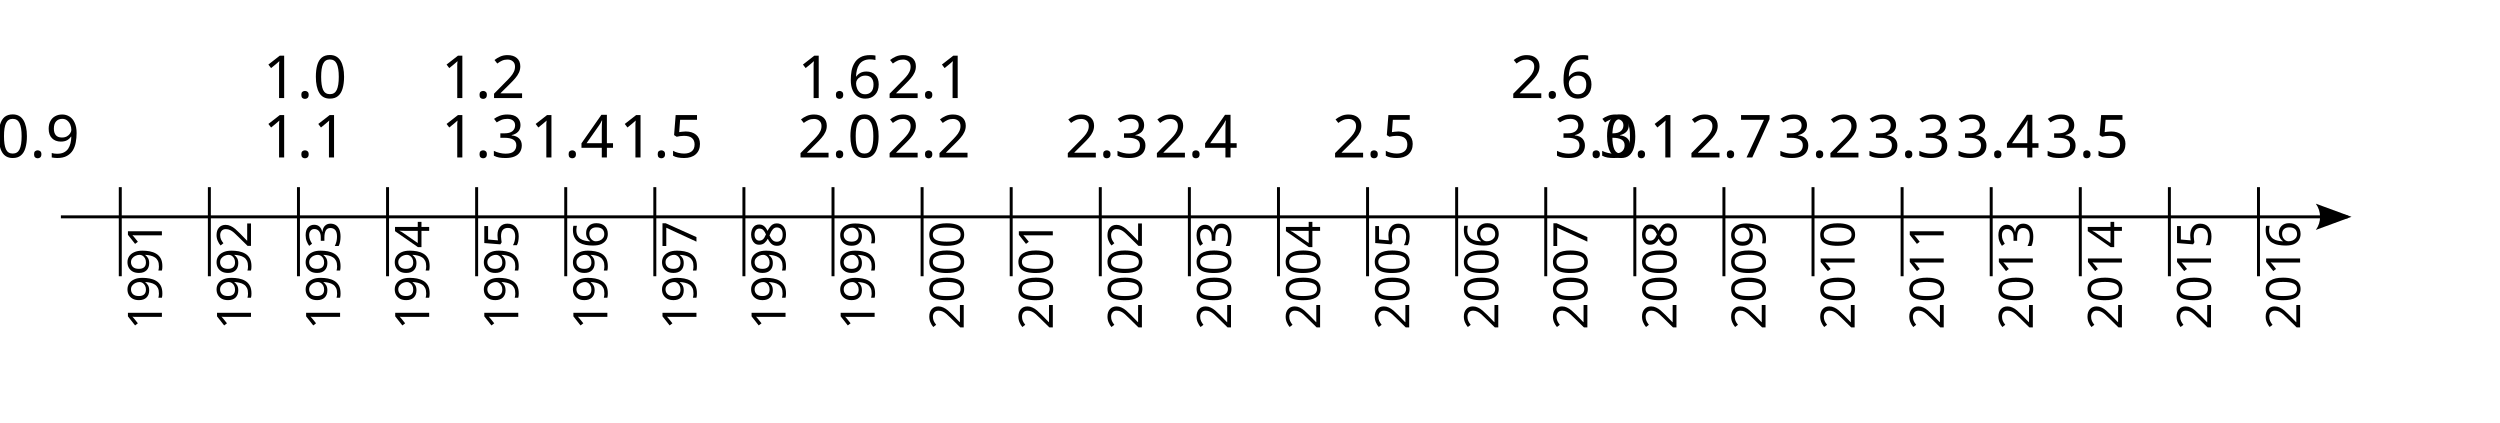
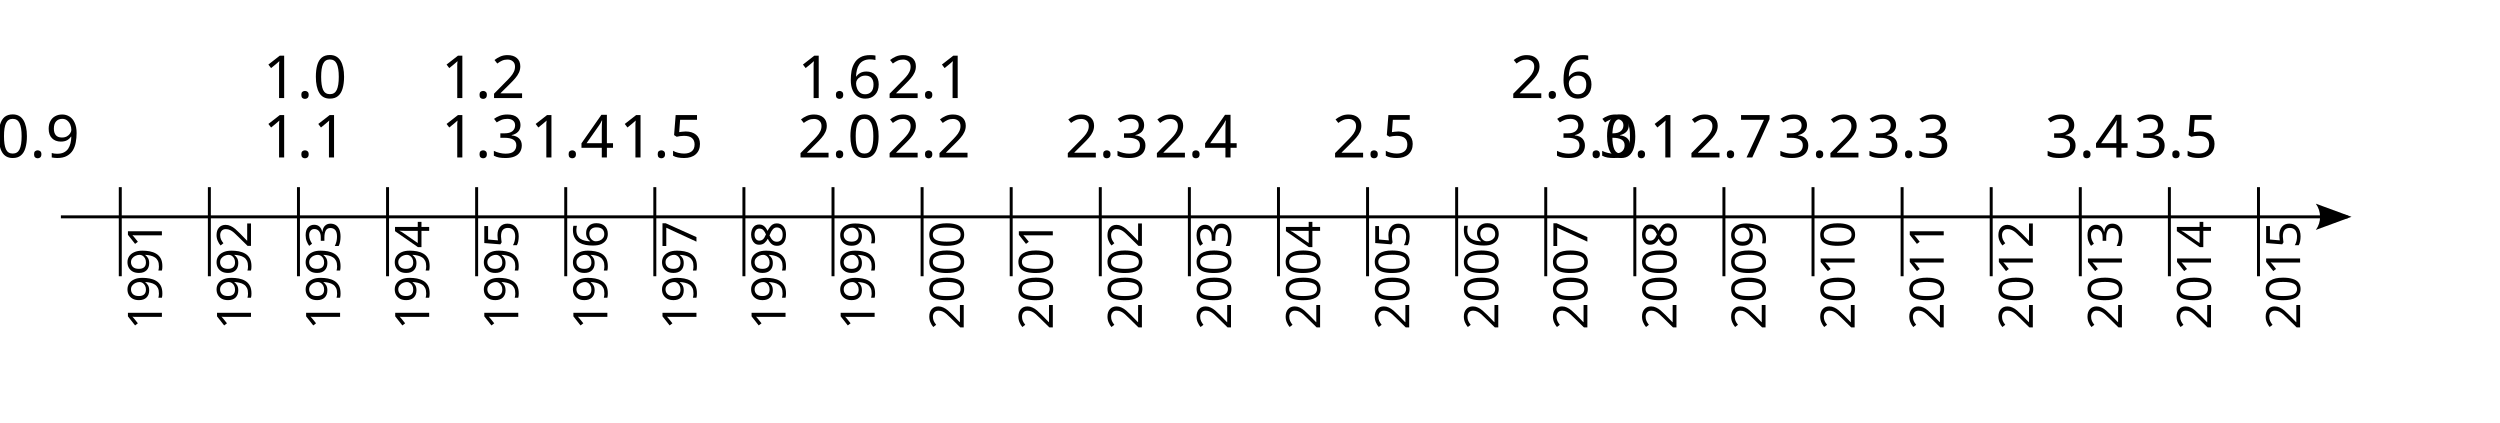
<svg xmlns="http://www.w3.org/2000/svg" width="420.914" height="71.12" id="svg2" version="1.1">
  <defs id="defs4">
    <marker orient="auto" refY="0" refX="0" id="Arrow2Lend" style="overflow:visible">
      <path id="path3782" style="fill-rule:evenodd;stroke-width:0.625;stroke-linejoin:round" d="M 8.719,4.034 -2.207,0.016 8.719,-4.002 c -1.745,2.372 -1.735,5.617 -6e-7,8.035 z" transform="matrix(-1.1,0,0,-1.1,-1.1,0)" />
    </marker>
    <marker orient="auto" refY="0" refX="0" id="Arrow1Lend" style="overflow:visible">
      <path id="path3764" d="M 0,0 5,-5 -12.5,0 5,5 0,0 z" style="fill-rule:evenodd;stroke:#000000;stroke-width:1pt" transform="matrix(-0.8,0,0,-0.8,-10,0)" />
    </marker>
  </defs>
  <g id="layer1" transform="translate(95.25,-595.8522)">
    <path style="fill:none;stroke:#000000;stroke-width:0.5;stroke-linecap:butt;stroke-linejoin:miter;stroke-miterlimit:4;stroke-opacity:1;stroke-dasharray:none;marker-end:url(#Arrow2Lend)" d="m -85,324.094 385,0" id="path2987" transform="translate(0,308.2677)" />
    <path style="fill:none;stroke:#000000;stroke-width:0.5;stroke-linecap:butt;stroke-linejoin:miter;stroke-miterlimit:4;stroke-opacity:1;stroke-dasharray:none" d="m 45,627.362 0,15" id="path4387" />
    <text xml:space="preserve" style="font-size:8px;font-style:normal;font-variant:normal;font-weight:bold;font-stretch:normal;line-height:125%;letter-spacing:0px;word-spacing:0px;fill:#000000;fill-opacity:1;stroke:none;font-family:Arial;-inkscape-font-specification:Arial Bold" x="-651.362" y="52.01" id="text4407" transform="matrix(0,-1,1,0,0,0)">
      <tspan id="tspan4409" x="-651.362" y="52.01" style="font-size:8px;font-style:normal;font-variant:normal;font-weight:300;font-stretch:normal;text-align:start;line-height:125%;writing-mode:lr-tb;text-anchor:start;fill:#000000;fill-opacity:1;font-family:Source Sans Pro;-inkscape-font-specification:Source Sans Pro Light">1999</tspan>
    </text>
    <path style="fill:none;stroke:#000000;stroke-width:0.5;stroke-linecap:butt;stroke-linejoin:miter;stroke-miterlimit:4;stroke-opacity:1;stroke-dasharray:none" d="m 60,627.362 0,15" id="path4387-1" />
    <text xml:space="preserve" style="font-size:8px;font-style:normal;font-variant:normal;font-weight:bold;font-stretch:normal;line-height:125%;letter-spacing:0px;word-spacing:0px;fill:#000000;fill-opacity:1;stroke:none;font-family:Arial;-inkscape-font-specification:Arial Bold" x="-651.362" y="67.01" id="text4407-4" transform="matrix(0,-1,1,0,0,0)">
      <tspan id="tspan4409-1" x="-651.362" y="67.01" style="font-size:8px;font-style:normal;font-variant:normal;font-weight:300;font-stretch:normal;text-align:start;line-height:125%;writing-mode:lr-tb;text-anchor:start;font-family:Source Sans Pro;-inkscape-font-specification:Source Sans Pro Light;fill:#000000;fill-opacity:1">2000</tspan>
    </text>
    <path style="fill:none;stroke:#000000;stroke-width:0.5;stroke-linecap:butt;stroke-linejoin:miter;stroke-miterlimit:4;stroke-opacity:1;stroke-dasharray:none" d="m 75,627.362 0,15" id="path4387-13" />
    <text xml:space="preserve" style="font-size:8px;font-style:normal;font-variant:normal;font-weight:bold;font-stretch:normal;line-height:125%;letter-spacing:0px;word-spacing:0px;fill:#000000;fill-opacity:1;stroke:none;font-family:Arial;-inkscape-font-specification:Arial Bold" x="-651.362" y="82.01" id="text4407-0" transform="matrix(0,-1,1,0,0,0)">
      <tspan id="tspan4409-8" x="-651.362" y="82.01" style="font-size:8px;font-style:normal;font-variant:normal;font-weight:300;font-stretch:normal;text-align:start;line-height:125%;writing-mode:lr-tb;text-anchor:start;font-family:Source Sans Pro;-inkscape-font-specification:Source Sans Pro Light;fill:#000000;fill-opacity:1">2001</tspan>
    </text>
    <path style="fill:none;stroke:#000000;stroke-width:0.5;stroke-linecap:butt;stroke-linejoin:miter;stroke-miterlimit:4;stroke-opacity:1;stroke-dasharray:none" d="m 90,627.362 0,15" id="path4387-4" />
    <text xml:space="preserve" style="font-size:8px;font-style:normal;font-variant:normal;font-weight:bold;font-stretch:normal;line-height:125%;letter-spacing:0px;word-spacing:0px;fill:#000000;fill-opacity:1;stroke:none;font-family:Arial;-inkscape-font-specification:Arial Bold" x="-651.362" y="97.01" id="text4407-5" transform="matrix(0,-1,1,0,0,0)">
      <tspan id="tspan4409-9" x="-651.362" y="97.01" style="font-size:8px;font-style:normal;font-variant:normal;font-weight:300;font-stretch:normal;text-align:start;line-height:125%;writing-mode:lr-tb;text-anchor:start;fill:#000000;fill-opacity:1;font-family:Source Sans Pro;-inkscape-font-specification:Source Sans Pro Light">2002</tspan>
    </text>
    <path style="fill:none;stroke:#000000;stroke-width:0.5;stroke-linecap:butt;stroke-linejoin:miter;stroke-miterlimit:4;stroke-opacity:1;stroke-dasharray:none" d="m 105,627.362 0,15" id="path4387-1-0" />
    <text xml:space="preserve" style="font-size:8px;font-style:normal;font-variant:normal;font-weight:bold;font-stretch:normal;line-height:125%;letter-spacing:0px;word-spacing:0px;fill:#000000;fill-opacity:1;stroke:none;font-family:Arial;-inkscape-font-specification:Arial Bold" x="-651.362" y="112.01" id="text4407-4-8" transform="matrix(0,-1,1,0,0,0)">
      <tspan id="tspan4409-1-7" x="-651.362" y="112.01" style="font-size:8px;font-style:normal;font-variant:normal;font-weight:300;font-stretch:normal;text-align:start;line-height:125%;writing-mode:lr-tb;text-anchor:start;font-family:Source Sans Pro;-inkscape-font-specification:Source Sans Pro Light;fill:#000000;fill-opacity:1">2003</tspan>
    </text>
    <path style="fill:none;stroke:#000000;stroke-width:0.5;stroke-linecap:butt;stroke-linejoin:miter;stroke-miterlimit:4;stroke-opacity:1;stroke-dasharray:none" d="m 120,627.362 0,15" id="path4387-13-7" />
    <text xml:space="preserve" style="font-size:8px;font-style:normal;font-variant:normal;font-weight:bold;font-stretch:normal;line-height:125%;letter-spacing:0px;word-spacing:0px;fill:#000000;fill-opacity:1;stroke:none;font-family:Arial;-inkscape-font-specification:Arial Bold" x="-651.362" y="127.01" id="text4407-0-4" transform="matrix(0,-1,1,0,0,0)">
      <tspan id="tspan4409-8-1" x="-651.362" y="127.01" style="font-size:8px;font-style:normal;font-variant:normal;font-weight:300;font-stretch:normal;text-align:start;line-height:125%;writing-mode:lr-tb;text-anchor:start;font-family:Source Sans Pro;-inkscape-font-specification:Source Sans Pro Light;fill:#000000;fill-opacity:1">2004</tspan>
    </text>
    <path style="fill:none;stroke:#000000;stroke-width:0.5;stroke-linecap:butt;stroke-linejoin:miter;stroke-miterlimit:4;stroke-opacity:1;stroke-dasharray:none" d="m 135,627.362 0,15" id="path4387-3" />
    <text xml:space="preserve" style="font-size:8px;font-style:normal;font-variant:normal;font-weight:bold;font-stretch:normal;line-height:125%;letter-spacing:0px;word-spacing:0px;fill:#000000;fill-opacity:1;stroke:none;font-family:Arial;-inkscape-font-specification:Arial Bold" x="-651.362" y="142.01" id="text4407-2" transform="matrix(0,-1,1,0,0,0)">
      <tspan id="tspan4409-2" x="-651.362" y="142.01" style="font-size:8px;font-style:normal;font-variant:normal;font-weight:300;font-stretch:normal;text-align:start;line-height:125%;writing-mode:lr-tb;text-anchor:start;fill:#000000;fill-opacity:1;font-family:Source Sans Pro;-inkscape-font-specification:Source Sans Pro Light">2005</tspan>
    </text>
    <path style="fill:none;stroke:#000000;stroke-width:0.5;stroke-linecap:butt;stroke-linejoin:miter;stroke-miterlimit:4;stroke-opacity:1;stroke-dasharray:none" d="m 150,627.362 0,15" id="path4387-1-2" />
    <text xml:space="preserve" style="font-size:8px;font-style:normal;font-variant:normal;font-weight:bold;font-stretch:normal;line-height:125%;letter-spacing:0px;word-spacing:0px;fill:#000000;fill-opacity:1;stroke:none;font-family:Arial;-inkscape-font-specification:Arial Bold" x="-651.362" y="157.01" id="text4407-4-7" transform="matrix(0,-1,1,0,0,0)">
      <tspan id="tspan4409-1-0" x="-651.362" y="157.01" style="font-size:8px;font-style:normal;font-variant:normal;font-weight:300;font-stretch:normal;text-align:start;line-height:125%;writing-mode:lr-tb;text-anchor:start;font-family:Source Sans Pro;-inkscape-font-specification:Source Sans Pro Light;fill:#000000;fill-opacity:1">2006</tspan>
    </text>
    <path style="fill:none;stroke:#000000;stroke-width:0.5;stroke-linecap:butt;stroke-linejoin:miter;stroke-miterlimit:4;stroke-opacity:1;stroke-dasharray:none" d="m 165,627.362 0,15" id="path4387-13-3" />
    <text xml:space="preserve" style="font-size:8px;font-style:normal;font-variant:normal;font-weight:bold;font-stretch:normal;line-height:125%;letter-spacing:0px;word-spacing:0px;fill:#000000;fill-opacity:1;stroke:none;font-family:Arial;-inkscape-font-specification:Arial Bold" x="-651.362" y="172.01" id="text4407-0-2" transform="matrix(0,-1,1,0,0,0)">
      <tspan id="tspan4409-8-4" x="-651.362" y="172.01" style="font-size:8px;font-style:normal;font-variant:normal;font-weight:300;font-stretch:normal;text-align:start;line-height:125%;writing-mode:lr-tb;text-anchor:start;fill:#000000;fill-opacity:1;font-family:Source Sans Pro;-inkscape-font-specification:Source Sans Pro Light">2007</tspan>
    </text>
    <path style="fill:none;stroke:#000000;stroke-width:0.5;stroke-linecap:butt;stroke-linejoin:miter;stroke-miterlimit:4;stroke-opacity:1;stroke-dasharray:none" d="m 180,627.362 0,15" id="path4387-4-9" />
    <text xml:space="preserve" style="font-size:8px;font-style:normal;font-variant:normal;font-weight:bold;font-stretch:normal;line-height:125%;letter-spacing:0px;word-spacing:0px;fill:#000000;fill-opacity:1;stroke:none;font-family:Arial;-inkscape-font-specification:Arial Bold" x="-651.362" y="187.01" id="text4407-5-3" transform="matrix(0,-1,1,0,0,0)">
      <tspan id="tspan4409-9-9" x="-651.362" y="187.01" style="font-size:8px;font-style:normal;font-variant:normal;font-weight:300;font-stretch:normal;text-align:start;line-height:125%;writing-mode:lr-tb;text-anchor:start;font-family:Source Sans Pro;-inkscape-font-specification:Source Sans Pro Light;fill:#000000;fill-opacity:1">2008</tspan>
    </text>
    <path style="fill:none;stroke:#000000;stroke-width:0.5;stroke-linecap:butt;stroke-linejoin:miter;stroke-miterlimit:4;stroke-opacity:1;stroke-dasharray:none" d="m 195,627.362 0,15" id="path4387-1-0-5" />
    <text xml:space="preserve" style="font-size:8px;font-style:normal;font-variant:normal;font-weight:bold;font-stretch:normal;line-height:125%;letter-spacing:0px;word-spacing:0px;fill:#000000;fill-opacity:1;stroke:none;font-family:Arial;-inkscape-font-specification:Arial Bold" x="-651.362" y="202.01" id="text4407-4-8-8" transform="matrix(0,-1,1,0,0,0)">
      <tspan id="tspan4409-1-7-1" x="-651.362" y="202.01" style="font-size:8px;font-style:normal;font-variant:normal;font-weight:300;font-stretch:normal;text-align:start;line-height:125%;writing-mode:lr-tb;text-anchor:start;font-family:Source Sans Pro;-inkscape-font-specification:Source Sans Pro Light;fill:#000000;fill-opacity:1">2009</tspan>
    </text>
    <path style="fill:none;stroke:#000000;stroke-width:0.5;stroke-linecap:butt;stroke-linejoin:miter;stroke-miterlimit:4;stroke-opacity:1;stroke-dasharray:none" d="m 210,627.362 0,15" id="path4387-13-7-5" />
    <text xml:space="preserve" style="font-size:8px;font-style:normal;font-variant:normal;font-weight:bold;font-stretch:normal;line-height:125%;letter-spacing:0px;word-spacing:0px;fill:#000000;fill-opacity:1;stroke:none;font-family:Arial;-inkscape-font-specification:Arial Bold" x="-651.362" y="217.01" id="text4407-0-4-9" transform="matrix(0,-1,1,0,0,0)">
      <tspan id="tspan4409-8-1-1" x="-651.362" y="217.01" style="font-size:8px;font-style:normal;font-variant:normal;font-weight:300;font-stretch:normal;text-align:start;line-height:125%;writing-mode:lr-tb;text-anchor:start;fill:#000000;fill-opacity:1;font-family:Source Sans Pro;-inkscape-font-specification:Source Sans Pro Light">2010</tspan>
    </text>
    <path style="fill:none;stroke:#000000;stroke-width:0.5;stroke-linecap:butt;stroke-linejoin:miter;stroke-miterlimit:4;stroke-opacity:1;stroke-dasharray:none" d="m 225,627.362 0,15" id="path4387-10" />
    <text xml:space="preserve" style="font-size:8px;font-style:normal;font-variant:normal;font-weight:bold;font-stretch:normal;line-height:125%;letter-spacing:0px;word-spacing:0px;fill:#000000;fill-opacity:1;stroke:none;font-family:Arial;-inkscape-font-specification:Arial Bold" x="-651.362" y="232.01" id="text4407-1" transform="matrix(0,-1,1,0,0,0)">
      <tspan id="tspan4409-0" x="-651.362" y="232.01" style="font-size:8px;font-style:normal;font-variant:normal;font-weight:300;font-stretch:normal;text-align:start;line-height:125%;writing-mode:lr-tb;text-anchor:start;font-family:Source Sans Pro;-inkscape-font-specification:Source Sans Pro Light;fill:#000000;fill-opacity:1">2011</tspan>
    </text>
    <path style="fill:none;stroke:#000000;stroke-width:0.5;stroke-linecap:butt;stroke-linejoin:miter;stroke-miterlimit:4;stroke-opacity:1;stroke-dasharray:none" d="m 240,627.362 0,15" id="path4387-1-7" />
    <text xml:space="preserve" style="font-size:8px;font-style:normal;font-variant:normal;font-weight:bold;font-stretch:normal;line-height:125%;letter-spacing:0px;word-spacing:0px;fill:#000000;fill-opacity:1;stroke:none;font-family:Arial;-inkscape-font-specification:Arial Bold" x="-651.362" y="247.01" id="text4407-4-4" transform="matrix(0,-1,1,0,0,0)">
-       <tspan id="tspan4409-1-00" x="-651.362" y="247.01" style="font-size:8px;font-style:normal;font-variant:normal;font-weight:300;font-stretch:normal;text-align:start;line-height:125%;writing-mode:lr-tb;text-anchor:start;font-family:Source Sans Pro;-inkscape-font-specification:Source Sans Pro Light;fill:#000000;fill-opacity:1">2013</tspan>
+       <tspan id="tspan4409-1-00" x="-651.362" y="247.01" style="font-size:8px;font-style:normal;font-variant:normal;font-weight:300;font-stretch:normal;text-align:start;line-height:125%;writing-mode:lr-tb;text-anchor:start;fill:#000000;fill-opacity:1;font-family:Source Sans Pro;-inkscape-font-specification:Source Sans Pro Light">2012</tspan>
    </text>
    <path style="fill:none;stroke:#000000;stroke-width:0.5;stroke-linecap:butt;stroke-linejoin:miter;stroke-miterlimit:4;stroke-opacity:1;stroke-dasharray:none" d="m 255,627.362 0,15" id="path4387-13-39" />
    <text xml:space="preserve" style="font-size:8px;font-style:normal;font-variant:normal;font-weight:bold;font-stretch:normal;line-height:125%;letter-spacing:0px;word-spacing:0px;fill:#000000;fill-opacity:1;stroke:none;font-family:Arial;-inkscape-font-specification:Arial Bold" x="-651.362" y="262.01" id="text4407-0-3" transform="matrix(0,-1,1,0,0,0)">
-       <tspan id="tspan4409-8-49" x="-651.362" y="262.01" style="font-size:8px;font-style:normal;font-variant:normal;font-weight:300;font-stretch:normal;text-align:start;line-height:125%;writing-mode:lr-tb;text-anchor:start;font-family:Source Sans Pro;-inkscape-font-specification:Source Sans Pro Light;fill:#000000;fill-opacity:1">2014</tspan>
+       <tspan id="tspan4409-8-49" x="-651.362" y="262.01" style="font-size:8px;font-style:normal;font-variant:normal;font-weight:300;font-stretch:normal;text-align:start;line-height:125%;writing-mode:lr-tb;text-anchor:start;fill:#000000;fill-opacity:1;font-family:Source Sans Pro;-inkscape-font-specification:Source Sans Pro Light">2013</tspan>
    </text>
    <path style="fill:none;stroke:#000000;stroke-width:0.5;stroke-linecap:butt;stroke-linejoin:miter;stroke-miterlimit:4;stroke-opacity:1;stroke-dasharray:none" d="m 270,627.362 0,15" id="path4387-4-92" />
    <text xml:space="preserve" style="font-size:8px;font-style:normal;font-variant:normal;font-weight:bold;font-stretch:normal;line-height:125%;letter-spacing:0px;word-spacing:0px;fill:#000000;fill-opacity:1;stroke:none;font-family:Arial;-inkscape-font-specification:Arial Bold" x="-651.362" y="277.01" id="text4407-5-6" transform="matrix(0,-1,1,0,0,0)">
-       <tspan id="tspan4409-9-6" x="-651.362" y="277.01" style="font-size:8px;font-style:normal;font-variant:normal;font-weight:300;font-stretch:normal;text-align:start;line-height:125%;writing-mode:lr-tb;text-anchor:start;font-family:Source Sans Pro;-inkscape-font-specification:Source Sans Pro Light;fill:#000000;fill-opacity:1">2015</tspan>
+       <tspan id="tspan4409-9-6" x="-651.362" y="277.01" style="font-size:8px;font-style:normal;font-variant:normal;font-weight:300;font-stretch:normal;text-align:start;line-height:125%;writing-mode:lr-tb;text-anchor:start;fill:#000000;fill-opacity:1;font-family:Source Sans Pro;-inkscape-font-specification:Source Sans Pro Light">2014</tspan>
    </text>
    <path style="fill:none;stroke:#000000;stroke-width:0.5;stroke-linecap:butt;stroke-linejoin:miter;stroke-miterlimit:4;stroke-opacity:1;stroke-dasharray:none" d="m 285,627.362 0,15" id="path4387-1-0-4" />
    <text xml:space="preserve" style="font-size:8px;font-style:normal;font-variant:normal;font-weight:bold;font-stretch:normal;line-height:125%;letter-spacing:0px;word-spacing:0px;fill:#000000;fill-opacity:1;stroke:none;font-family:Arial;-inkscape-font-specification:Arial Bold" x="-651.362" y="292.01" id="text4407-4-8-2" transform="matrix(0,-1,1,0,0,0)">
-       <tspan id="tspan4409-1-7-7" x="-651.362" y="292.01" style="font-size:8px;font-style:normal;font-variant:normal;font-weight:300;font-stretch:normal;text-align:start;line-height:125%;writing-mode:lr-tb;text-anchor:start;font-family:Source Sans Pro;-inkscape-font-specification:Source Sans Pro Light;fill:#000000;fill-opacity:1">2016</tspan>
+       <tspan id="tspan4409-1-7-7" x="-651.362" y="292.01" style="font-size:8px;font-style:normal;font-variant:normal;font-weight:300;font-stretch:normal;text-align:start;line-height:125%;writing-mode:lr-tb;text-anchor:start;fill:#000000;fill-opacity:1;font-family:Source Sans Pro;-inkscape-font-specification:Source Sans Pro Light">2015</tspan>
    </text>
    <text xml:space="preserve" style="font-size:20px;font-style:normal;font-variant:normal;font-weight:bold;font-stretch:normal;text-align:center;line-height:125%;letter-spacing:0px;word-spacing:0px;text-anchor:middle;fill:#000000;fill-opacity:1;stroke:none;font-family:Arial;-inkscape-font-specification:Arial Bold" x="-75" y="622.362" id="text4407-46">
      <tspan id="tspan4409-00" x="-75" y="622.362" style="font-size:10px;font-style:normal;font-variant:normal;font-weight:300;font-stretch:normal;text-align:center;line-height:125%;writing-mode:lr-tb;text-anchor:middle;font-family:Source Sans Pro;-inkscape-font-specification:Source Sans Pro Light">0.9</tspan>
    </text>
    <text xml:space="preserve" style="font-size:20px;font-style:normal;font-variant:normal;font-weight:bold;font-stretch:normal;text-align:center;line-height:125%;letter-spacing:0px;word-spacing:0px;text-anchor:middle;fill:#000000;fill-opacity:1;stroke:none;font-family:Arial;-inkscape-font-specification:Arial Bold" x="-30" y="612.362" id="text4407-46-8">
      <tspan id="tspan4409-00-1" x="-30" y="612.362" style="font-size:10px;font-style:normal;font-variant:normal;font-weight:normal;font-stretch:normal;text-align:center;line-height:125%;writing-mode:lr-tb;text-anchor:middle;font-family:Source Sans Pro;-inkscape-font-specification:Source Sans Pro">1.0</tspan>
    </text>
    <path style="fill:none;stroke:#000000;stroke-width:0.5;stroke-linecap:butt;stroke-linejoin:miter;stroke-miterlimit:4;stroke-opacity:1;stroke-dasharray:none" d="m -75,627.362 0,15" id="path4387-19" />
    <text xml:space="preserve" style="font-size:8px;font-style:normal;font-variant:normal;font-weight:bold;font-stretch:normal;line-height:125%;letter-spacing:0px;word-spacing:0px;fill:#000000;fill-opacity:1;stroke:none;font-family:Arial;-inkscape-font-specification:Arial Bold" x="-651.362" y="-67.99" id="text4407-6" transform="matrix(0,-1,1,0,0,0)">
      <tspan id="tspan4409-5" x="-651.362" y="-67.99" style="font-size:8px;font-style:normal;font-variant:normal;font-weight:300;font-stretch:normal;text-align:start;line-height:125%;writing-mode:lr-tb;text-anchor:start;font-family:Source Sans Pro;-inkscape-font-specification:Source Sans Pro Light;fill:#000000;fill-opacity:1">1991</tspan>
    </text>
    <path style="fill:none;stroke:#000000;stroke-width:0.5;stroke-linecap:butt;stroke-linejoin:miter;stroke-miterlimit:4;stroke-opacity:1;stroke-dasharray:none" d="m -60,627.362 0,15" id="path4387-1-5" />
    <text xml:space="preserve" style="font-size:8px;font-style:normal;font-variant:normal;font-weight:bold;font-stretch:normal;line-height:125%;letter-spacing:0px;word-spacing:0px;fill:#000000;fill-opacity:1;stroke:none;font-family:Arial;-inkscape-font-specification:Arial Bold" x="-651.362" y="-52.99" id="text4407-4-0" transform="matrix(0,-1,1,0,0,0)">
      <tspan id="tspan4409-1-04" x="-651.362" y="-52.99" style="font-size:8px;font-style:normal;font-variant:normal;font-weight:300;font-stretch:normal;text-align:start;line-height:125%;writing-mode:lr-tb;text-anchor:start;fill:#000000;fill-opacity:1;font-family:Source Sans Pro;-inkscape-font-specification:Source Sans Pro Light">1992</tspan>
    </text>
    <path style="fill:none;stroke:#000000;stroke-width:0.5;stroke-linecap:butt;stroke-linejoin:miter;stroke-miterlimit:4;stroke-opacity:1;stroke-dasharray:none" d="m -45,627.362 0,15" id="path4387-13-4" />
    <text xml:space="preserve" style="font-size:8px;font-style:normal;font-variant:normal;font-weight:bold;font-stretch:normal;line-height:125%;letter-spacing:0px;word-spacing:0px;fill:#000000;fill-opacity:1;stroke:none;font-family:Arial;-inkscape-font-specification:Arial Bold" x="-651.362" y="-37.99" id="text4407-0-9" transform="matrix(0,-1,1,0,0,0)">
      <tspan id="tspan4409-8-44" x="-651.362" y="-37.99" style="font-size:8px;font-style:normal;font-variant:normal;font-weight:300;font-stretch:normal;text-align:start;line-height:125%;writing-mode:lr-tb;text-anchor:start;fill:#000000;fill-opacity:1;font-family:Source Sans Pro;-inkscape-font-specification:Source Sans Pro Light">1993</tspan>
    </text>
    <path style="fill:none;stroke:#000000;stroke-width:0.5;stroke-linecap:butt;stroke-linejoin:miter;stroke-miterlimit:4;stroke-opacity:1;stroke-dasharray:none" d="m -30,627.362 0,15" id="path4387-4-7" />
    <text xml:space="preserve" style="font-size:8px;font-style:normal;font-variant:normal;font-weight:bold;font-stretch:normal;line-height:125%;letter-spacing:0px;word-spacing:0px;fill:#000000;fill-opacity:1;stroke:none;font-family:Arial;-inkscape-font-specification:Arial Bold" x="-651.362" y="-22.99" id="text4407-5-2" transform="matrix(0,-1,1,0,0,0)">
      <tspan id="tspan4409-9-4" x="-651.362" y="-22.99" style="font-size:8px;font-style:normal;font-variant:normal;font-weight:300;font-stretch:normal;text-align:start;line-height:125%;writing-mode:lr-tb;text-anchor:start;font-family:Source Sans Pro;-inkscape-font-specification:Source Sans Pro Light;fill:#000000;fill-opacity:1">1994</tspan>
    </text>
    <path style="fill:none;stroke:#000000;stroke-width:0.5;stroke-linecap:butt;stroke-linejoin:miter;stroke-miterlimit:4;stroke-opacity:1;stroke-dasharray:none" d="m -15,627.362 0,15" id="path4387-1-0-6" />
    <text xml:space="preserve" style="font-size:8px;font-style:normal;font-variant:normal;font-weight:bold;font-stretch:normal;line-height:125%;letter-spacing:0px;word-spacing:0px;fill:#000000;fill-opacity:1;stroke:none;font-family:Arial;-inkscape-font-specification:Arial Bold" x="-651.362" y="-7.99" id="text4407-4-8-20" transform="matrix(0,-1,1,0,0,0)">
      <tspan id="tspan4409-1-7-5" x="-651.362" y="-7.99" style="font-size:8px;font-style:normal;font-variant:normal;font-weight:300;font-stretch:normal;text-align:start;line-height:125%;writing-mode:lr-tb;text-anchor:start;fill:#000000;fill-opacity:1;font-family:Source Sans Pro;-inkscape-font-specification:Source Sans Pro Light">1995</tspan>
    </text>
    <path style="fill:none;stroke:#000000;stroke-width:0.5;stroke-linecap:butt;stroke-linejoin:miter;stroke-miterlimit:4;stroke-opacity:1;stroke-dasharray:none" d="m 0,627.362 0,15" id="path4387-13-7-4" />
    <text xml:space="preserve" style="font-size:8px;font-style:normal;font-variant:normal;font-weight:bold;font-stretch:normal;line-height:125%;letter-spacing:0px;word-spacing:0px;fill:#000000;fill-opacity:1;stroke:none;font-family:Arial;-inkscape-font-specification:Arial Bold" x="-651.362" y="7.01" id="text4407-0-4-5" transform="matrix(0,-1,1,0,0,0)">
      <tspan id="tspan4409-8-1-3" x="-651.362" y="7.01" style="font-size:8px;font-style:normal;font-variant:normal;font-weight:300;font-stretch:normal;text-align:start;line-height:125%;writing-mode:lr-tb;text-anchor:start;font-family:Source Sans Pro;-inkscape-font-specification:Source Sans Pro Light;fill:#000000;fill-opacity:1">1996</tspan>
    </text>
    <path style="fill:none;stroke:#000000;stroke-width:0.5;stroke-linecap:butt;stroke-linejoin:miter;stroke-miterlimit:4;stroke-opacity:1;stroke-dasharray:none" d="m 15,627.362 0,15" id="path4387-3-8" />
    <text xml:space="preserve" style="font-size:8px;font-style:normal;font-variant:normal;font-weight:bold;font-stretch:normal;line-height:125%;letter-spacing:0px;word-spacing:0px;fill:#000000;fill-opacity:1;stroke:none;font-family:Arial;-inkscape-font-specification:Arial Bold" x="-651.362" y="22.01" id="text4407-2-8" transform="matrix(0,-1,1,0,0,0)">
      <tspan id="tspan4409-2-4" x="-651.362" y="22.01" style="font-size:8px;font-style:normal;font-variant:normal;font-weight:300;font-stretch:normal;text-align:start;line-height:125%;writing-mode:lr-tb;text-anchor:start;font-family:Source Sans Pro;-inkscape-font-specification:Source Sans Pro Light;fill:#000000;fill-opacity:1">1997</tspan>
    </text>
    <path style="fill:none;stroke:#000000;stroke-width:0.5;stroke-linecap:butt;stroke-linejoin:miter;stroke-miterlimit:4;stroke-opacity:1;stroke-dasharray:none" d="m 30,627.362 0,15" id="path4387-1-2-1" />
    <text xml:space="preserve" style="font-size:8px;font-style:normal;font-variant:normal;font-weight:bold;font-stretch:normal;line-height:125%;letter-spacing:0px;word-spacing:0px;fill:#000000;fill-opacity:1;stroke:none;font-family:Arial;-inkscape-font-specification:Arial Bold" x="-651.362" y="37.01" id="text4407-4-7-5" transform="matrix(0,-1,1,0,0,0)">
      <tspan id="tspan4409-1-0-6" x="-651.362" y="37.01" style="font-size:8px;font-style:normal;font-variant:normal;font-weight:300;font-stretch:normal;text-align:start;line-height:125%;writing-mode:lr-tb;text-anchor:start;font-family:Source Sans Pro;-inkscape-font-specification:Source Sans Pro Light;fill:#000000;fill-opacity:1">1998</tspan>
    </text>
    <text xml:space="preserve" style="font-size:20px;font-style:normal;font-variant:normal;font-weight:bold;font-stretch:normal;text-align:center;line-height:125%;letter-spacing:0px;word-spacing:0px;text-anchor:middle;fill:#000000;fill-opacity:1;stroke:none;font-family:Arial;-inkscape-font-specification:Arial Bold" x="0" y="622.362" id="text4407-46-8-2">
      <tspan id="tspan4409-00-1-2" x="0" y="622.362" style="font-size:10px;font-style:normal;font-variant:normal;font-weight:300;font-stretch:normal;text-align:center;line-height:125%;writing-mode:lr-tb;text-anchor:middle;font-family:Source Sans Pro;-inkscape-font-specification:Source Sans Pro Light">1.3</tspan>
    </text>
    <text xml:space="preserve" style="font-size:20px;font-style:normal;font-variant:normal;font-weight:bold;font-stretch:normal;text-align:center;line-height:125%;letter-spacing:0px;word-spacing:0px;text-anchor:middle;fill:#000000;fill-opacity:1;stroke:none;font-family:Arial;-inkscape-font-specification:Arial Bold" x="15" y="622.362" id="text4407-46-8-2-2">
      <tspan id="tspan4409-00-1-2-8" x="15" y="622.362" style="font-size:10px;font-style:normal;font-variant:normal;font-weight:300;font-stretch:normal;text-align:center;line-height:125%;writing-mode:lr-tb;text-anchor:middle;font-family:Source Sans Pro;-inkscape-font-specification:Source Sans Pro Light">1.4</tspan>
    </text>
    <text xml:space="preserve" style="font-size:20px;font-style:normal;font-variant:normal;font-weight:bold;font-stretch:normal;text-align:center;line-height:125%;letter-spacing:0px;word-spacing:0px;text-anchor:middle;fill:#000000;fill-opacity:1;stroke:none;font-family:Arial;-inkscape-font-specification:Arial Bold" x="-30" y="622.362" id="text4407-46-8-7">
      <tspan id="tspan4409-00-1-3" x="-30" y="622.362" style="font-size:10px;font-style:normal;font-variant:normal;font-weight:300;font-stretch:normal;text-align:center;line-height:125%;writing-mode:lr-tb;text-anchor:middle;font-family:Source Sans Pro;-inkscape-font-specification:Source Sans Pro Light">1.1</tspan>
    </text>
    <text xml:space="preserve" style="font-size:20px;font-style:normal;font-variant:normal;font-weight:bold;font-stretch:normal;text-align:center;line-height:125%;letter-spacing:0px;word-spacing:0px;text-anchor:middle;fill:#000000;fill-opacity:1;stroke:none;font-family:Arial;-inkscape-font-specification:Arial Bold" x="0" y="612.362" id="text4407-46-8-7-6">
      <tspan id="tspan4409-00-1-3-7" x="0" y="612.362" style="font-size:10px;font-style:normal;font-variant:normal;font-weight:300;font-stretch:normal;text-align:center;line-height:125%;writing-mode:lr-tb;text-anchor:middle;font-family:Source Sans Pro;-inkscape-font-specification:Source Sans Pro Light">1.2</tspan>
    </text>
    <text xml:space="preserve" style="font-size:20px;font-style:normal;font-variant:normal;font-weight:bold;font-stretch:normal;text-align:center;line-height:125%;letter-spacing:0px;word-spacing:0px;text-anchor:middle;fill:#000000;fill-opacity:1;stroke:none;font-family:Arial;-inkscape-font-specification:Arial Bold" x="30" y="622.362" id="text4407-46-8-2-2-3">
      <tspan id="tspan4409-00-1-2-8-6" x="30" y="622.362" style="font-size:10px;font-style:normal;font-variant:normal;font-weight:300;font-stretch:normal;text-align:center;line-height:125%;writing-mode:lr-tb;text-anchor:middle;font-family:Source Sans Pro;-inkscape-font-specification:Source Sans Pro Light">1.5</tspan>
    </text>
    <text xml:space="preserve" style="font-size:20px;font-style:normal;font-variant:normal;font-weight:bold;font-stretch:normal;text-align:center;line-height:125%;letter-spacing:0px;word-spacing:0px;text-anchor:middle;fill:#000000;fill-opacity:1;stroke:none;font-family:Arial;-inkscape-font-specification:Arial Bold" x="60" y="612.362" id="text4407-46-8-2-2-3-8">
      <tspan id="tspan4409-00-1-2-8-6-8" x="60" y="612.362" style="font-size:10px;font-style:normal;font-variant:normal;font-weight:300;font-stretch:normal;text-align:center;line-height:125%;writing-mode:lr-tb;text-anchor:middle;font-family:Source Sans Pro;-inkscape-font-specification:Source Sans Pro Light">1.6</tspan>
    </text>
    <text xml:space="preserve" style="font-size:20px;font-style:normal;font-variant:normal;font-weight:bold;font-stretch:normal;text-align:center;line-height:125%;letter-spacing:0px;word-spacing:0px;text-anchor:middle;fill:#000000;fill-opacity:1;stroke:none;font-family:Arial;-inkscape-font-specification:Arial Bold" x="60" y="622.362" id="text4407-46-8-2-2-3-8-4">
      <tspan id="tspan4409-00-1-2-8-6-8-5" x="60" y="622.362" style="font-size:10px;font-style:normal;font-variant:normal;font-weight:normal;font-stretch:normal;text-align:center;line-height:125%;writing-mode:lr-tb;text-anchor:middle;font-family:Source Sans Pro;-inkscape-font-specification:Source Sans Pro">2.0</tspan>
    </text>
    <text xml:space="preserve" style="font-size:20px;font-style:normal;font-variant:normal;font-weight:bold;font-stretch:normal;text-align:center;line-height:125%;letter-spacing:0px;word-spacing:0px;text-anchor:middle;fill:#000000;fill-opacity:1;stroke:none;font-family:Arial;-inkscape-font-specification:Arial Bold" x="75" y="622.362" id="text4407-46-8-2-2-3-8-6">
      <tspan id="tspan4409-00-1-2-8-6-8-8" x="75" y="622.362" style="font-size:10px;font-style:normal;font-variant:normal;font-weight:300;font-stretch:normal;text-align:center;line-height:125%;writing-mode:lr-tb;text-anchor:middle;font-family:Source Sans Pro;-inkscape-font-specification:Source Sans Pro Light">2.2</tspan>
    </text>
    <text xml:space="preserve" style="font-size:20px;font-style:normal;font-variant:normal;font-weight:bold;font-stretch:normal;text-align:center;line-height:125%;letter-spacing:0px;word-spacing:0px;text-anchor:middle;fill:#000000;fill-opacity:1;stroke:none;font-family:Arial;-inkscape-font-specification:Arial Bold" x="75" y="612.362" id="text4407-46-8-2-2-3-8-6-4">
      <tspan id="tspan4409-00-1-2-8-6-8-8-6" x="75" y="612.362" style="font-size:10px;font-style:normal;font-variant:normal;font-weight:300;font-stretch:normal;text-align:center;line-height:125%;writing-mode:lr-tb;text-anchor:middle;font-family:Source Sans Pro;-inkscape-font-specification:Source Sans Pro Light">2.1</tspan>
    </text>
    <text xml:space="preserve" style="font-size:20px;font-style:normal;font-variant:normal;font-weight:bold;font-stretch:normal;text-align:center;line-height:125%;letter-spacing:0px;word-spacing:0px;text-anchor:middle;fill:#000000;fill-opacity:1;stroke:none;font-family:Arial;-inkscape-font-specification:Arial Bold" x="105" y="622.362" id="text4407-46-8-2-2-3-8-6-5">
      <tspan id="tspan4409-00-1-2-8-6-8-8-7" x="105" y="622.362" style="font-size:10px;font-style:normal;font-variant:normal;font-weight:300;font-stretch:normal;text-align:center;line-height:125%;writing-mode:lr-tb;text-anchor:middle;font-family:Source Sans Pro;-inkscape-font-specification:Source Sans Pro Light">2.3</tspan>
    </text>
    <text xml:space="preserve" style="font-size:20px;font-style:normal;font-variant:normal;font-weight:bold;font-stretch:normal;text-align:center;line-height:125%;letter-spacing:0px;word-spacing:0px;text-anchor:middle;fill:#000000;fill-opacity:1;stroke:none;font-family:Arial;-inkscape-font-specification:Arial Bold" x="120" y="622.362" id="text4407-46-8-2-2-3-8-6-5-0">
      <tspan id="tspan4409-00-1-2-8-6-8-8-7-0" x="120" y="622.362" style="font-size:10px;font-style:normal;font-variant:normal;font-weight:300;font-stretch:normal;text-align:center;line-height:125%;writing-mode:lr-tb;text-anchor:middle;font-family:Source Sans Pro;-inkscape-font-specification:Source Sans Pro Light">2.4</tspan>
    </text>
    <text xml:space="preserve" style="font-size:20px;font-style:normal;font-variant:normal;font-weight:bold;font-stretch:normal;text-align:center;line-height:125%;letter-spacing:0px;word-spacing:0px;text-anchor:middle;fill:#000000;fill-opacity:1;stroke:none;font-family:Arial;-inkscape-font-specification:Arial Bold" x="150" y="622.362" id="text4407-46-8-2-2-3-8-6-5-9">
      <tspan id="tspan4409-00-1-2-8-6-8-8-7-8" x="150" y="622.362" style="font-size:10px;font-style:normal;font-variant:normal;font-weight:300;font-stretch:normal;text-align:center;line-height:125%;writing-mode:lr-tb;text-anchor:middle;font-family:Source Sans Pro;-inkscape-font-specification:Source Sans Pro Light">2.5</tspan>
    </text>
    <text xml:space="preserve" style="font-size:10px;font-style:normal;font-variant:normal;font-weight:normal;font-stretch:normal;text-align:center;line-height:125%;letter-spacing:0px;word-spacing:0px;writing-mode:lr-tb;text-anchor:middle;fill:#000000;fill-opacity:1;stroke:none;font-family:Source Sans Pro;-inkscape-font-specification:Source Sans Pro" x="180" y="622.362" id="text4407-46-8-2-2-3-8-6-5-9-0">
      <tspan id="tspan4409-00-1-2-8-6-8-8-7-8-2" x="180" y="622.362" style="font-size:10px;font-style:normal;font-variant:normal;font-weight:normal;font-stretch:normal;text-align:center;line-height:125%;writing-mode:lr-tb;text-anchor:middle;font-family:Source Sans Pro;-inkscape-font-specification:Source Sans Pro">3.0</tspan>
    </text>
    <text xml:space="preserve" style="font-size:20px;font-style:normal;font-variant:normal;font-weight:bold;font-stretch:normal;text-align:center;line-height:125%;letter-spacing:0px;word-spacing:0px;text-anchor:middle;fill:#000000;fill-opacity:1;stroke:none;font-family:Arial;-inkscape-font-specification:Arial Bold" x="180" y="612.362" id="text4407-46-8-2-2-3-8-6-5-9-5">
      <tspan id="tspan4409-00-1-2-8-6-8-8-7-8-4" x="180" y="612.362" style="font-size:10px;font-style:normal;font-variant:normal;font-weight:300;font-stretch:normal;text-align:center;line-height:125%;writing-mode:lr-tb;text-anchor:middle;font-family:Source Sans Pro;-inkscape-font-specification:Source Sans Pro Light">2.6</tspan>
    </text>
    <text xml:space="preserve" style="font-size:20px;font-style:normal;font-variant:normal;font-weight:bold;font-stretch:normal;text-align:center;line-height:125%;letter-spacing:0px;word-spacing:0px;text-anchor:middle;fill:#000000;fill-opacity:1;stroke:none;font-family:Arial;-inkscape-font-specification:Arial Bold" x="195" y="622.362" id="text4407-46-8-2-2-3-8-6-5-9-5-5">
      <tspan id="tspan4409-00-1-2-8-6-8-8-7-8-4-1" x="195" y="622.362" style="font-size:10px;font-style:normal;font-variant:normal;font-weight:300;font-stretch:normal;text-align:center;line-height:125%;writing-mode:lr-tb;text-anchor:middle;font-family:Source Sans Pro;-inkscape-font-specification:Source Sans Pro Light">3.1</tspan>
    </text>
    <text xml:space="preserve" style="font-size:20px;font-style:normal;font-variant:normal;font-weight:bold;font-stretch:normal;text-align:center;line-height:125%;letter-spacing:0px;word-spacing:0px;text-anchor:middle;fill:#000000;fill-opacity:1;stroke:none;font-family:Arial;-inkscape-font-specification:Arial Bold" x="225" y="622.362" id="text4407-46-8-2-2-3-8-6-5-9-5-5-8">
      <tspan id="tspan4409-00-1-2-8-6-8-8-7-8-4-1-8" x="225" y="622.362" style="font-size:10px;font-style:normal;font-variant:normal;font-weight:300;font-stretch:normal;text-align:center;line-height:125%;writing-mode:lr-tb;text-anchor:middle;font-family:Source Sans Pro;-inkscape-font-specification:Source Sans Pro Light">3.2</tspan>
    </text>
    <text xml:space="preserve" style="font-size:20px;font-style:normal;font-variant:normal;font-weight:bold;font-stretch:normal;text-align:center;line-height:125%;letter-spacing:0px;word-spacing:0px;text-anchor:middle;fill:#000000;fill-opacity:1;stroke:none;font-family:Arial;-inkscape-font-specification:Arial Bold" x="240" y="622.362" id="text4407-46-8-2-2-3-8-6-5-9-5-5-8-1">
      <tspan id="tspan4409-00-1-2-8-6-8-8-7-8-4-1-8-8" x="240" y="622.362" style="font-size:10px;font-style:normal;font-variant:normal;font-weight:300;font-stretch:normal;text-align:center;line-height:125%;writing-mode:lr-tb;text-anchor:middle;font-family:Source Sans Pro;-inkscape-font-specification:Source Sans Pro Light">3.3</tspan>
    </text>
-     <text xml:space="preserve" style="font-size:20px;font-style:normal;font-variant:normal;font-weight:bold;font-stretch:normal;text-align:center;line-height:125%;letter-spacing:0px;word-spacing:0px;text-anchor:middle;fill:#000000;fill-opacity:1;stroke:none;font-family:Arial;-inkscape-font-specification:Arial Bold" x="255" y="622.362" id="text4407-46-8-2-2-3-8-6-5-9-5-5-8-1-1">
-       <tspan id="tspan4409-00-1-2-8-6-8-8-7-8-4-1-8-8-7" x="255" y="622.362" style="font-size:10px;font-style:normal;font-variant:normal;font-weight:300;font-stretch:normal;text-align:center;line-height:125%;writing-mode:lr-tb;text-anchor:middle;font-family:Source Sans Pro;-inkscape-font-specification:Source Sans Pro Light">3.4</tspan>
+     <text xml:space="preserve" style="font-size:20px;font-style:normal;font-variant:normal;font-weight:bold;font-stretch:normal;text-align:center;line-height:125%;letter-spacing:0px;word-spacing:0px;text-anchor:middle;fill:#000000;fill-opacity:1;stroke:none;font-family:Arial;-inkscape-font-specification:Arial Bold" x="270" y="622.362" id="text4407-46-8-2-2-3-8-6-5-9-5-5-8-1-1">
+       <tspan id="tspan4409-00-1-2-8-6-8-8-7-8-4-1-8-8-7" x="270" y="622.362" style="font-size:10px;font-style:normal;font-variant:normal;font-weight:300;font-stretch:normal;text-align:center;line-height:125%;writing-mode:lr-tb;text-anchor:middle;font-family:Source Sans Pro;-inkscape-font-specification:Source Sans Pro Light">3.4</tspan>
    </text>
-     <text xml:space="preserve" style="font-size:20px;font-style:normal;font-variant:normal;font-weight:bold;font-stretch:normal;text-align:center;line-height:125%;letter-spacing:0px;word-spacing:0px;text-anchor:middle;fill:#000000;fill-opacity:1;stroke:none;font-family:Arial;-inkscape-font-specification:Arial Bold" x="270" y="622.362" id="text4407-46-8-2-2-3-8-6-5-9-5-5-8-1-1-5">
-       <tspan id="tspan4409-00-1-2-8-6-8-8-7-8-4-1-8-8-7-7" x="270" y="622.362" style="font-size:10px;font-style:normal;font-variant:normal;font-weight:300;font-stretch:normal;text-align:center;line-height:125%;writing-mode:lr-tb;text-anchor:middle;font-family:Source Sans Pro;-inkscape-font-specification:Source Sans Pro Light">3.5</tspan>
+     <text xml:space="preserve" style="font-size:20px;font-style:normal;font-variant:normal;font-weight:bold;font-stretch:normal;text-align:center;line-height:125%;letter-spacing:0px;word-spacing:0px;text-anchor:middle;fill:#000000;fill-opacity:1;stroke:none;font-family:Arial;-inkscape-font-specification:Arial Bold" x="285" y="622.362" id="text4407-46-8-2-2-3-8-6-5-9-5-5-8-1-1-5">
+       <tspan id="tspan4409-00-1-2-8-6-8-8-7-8-4-1-8-8-7-7" x="285" y="622.362" style="font-size:10px;font-style:normal;font-variant:normal;font-weight:300;font-stretch:normal;text-align:center;line-height:125%;writing-mode:lr-tb;text-anchor:middle;font-family:Source Sans Pro;-inkscape-font-specification:Source Sans Pro Light">3.5</tspan>
    </text>
    <text xml:space="preserve" style="font-size:20px;font-style:normal;font-variant:normal;font-weight:bold;font-stretch:normal;text-align:center;line-height:125%;letter-spacing:0px;word-spacing:0px;text-anchor:middle;fill:#000000;fill-opacity:1;stroke:none;font-family:Arial;-inkscape-font-specification:Arial Bold" x="210" y="622.362" id="text4407-46-8-2-2-3-8-6-5-9-5-3">
      <tspan id="tspan4409-00-1-2-8-6-8-8-7-8-4-7" x="210" y="622.362" style="font-size:10px;font-style:normal;font-variant:normal;font-weight:300;font-stretch:normal;text-align:center;line-height:125%;writing-mode:lr-tb;text-anchor:middle;font-family:Source Sans Pro;-inkscape-font-specification:Source Sans Pro Light">2.7</tspan>
    </text>
  </g>
</svg>
